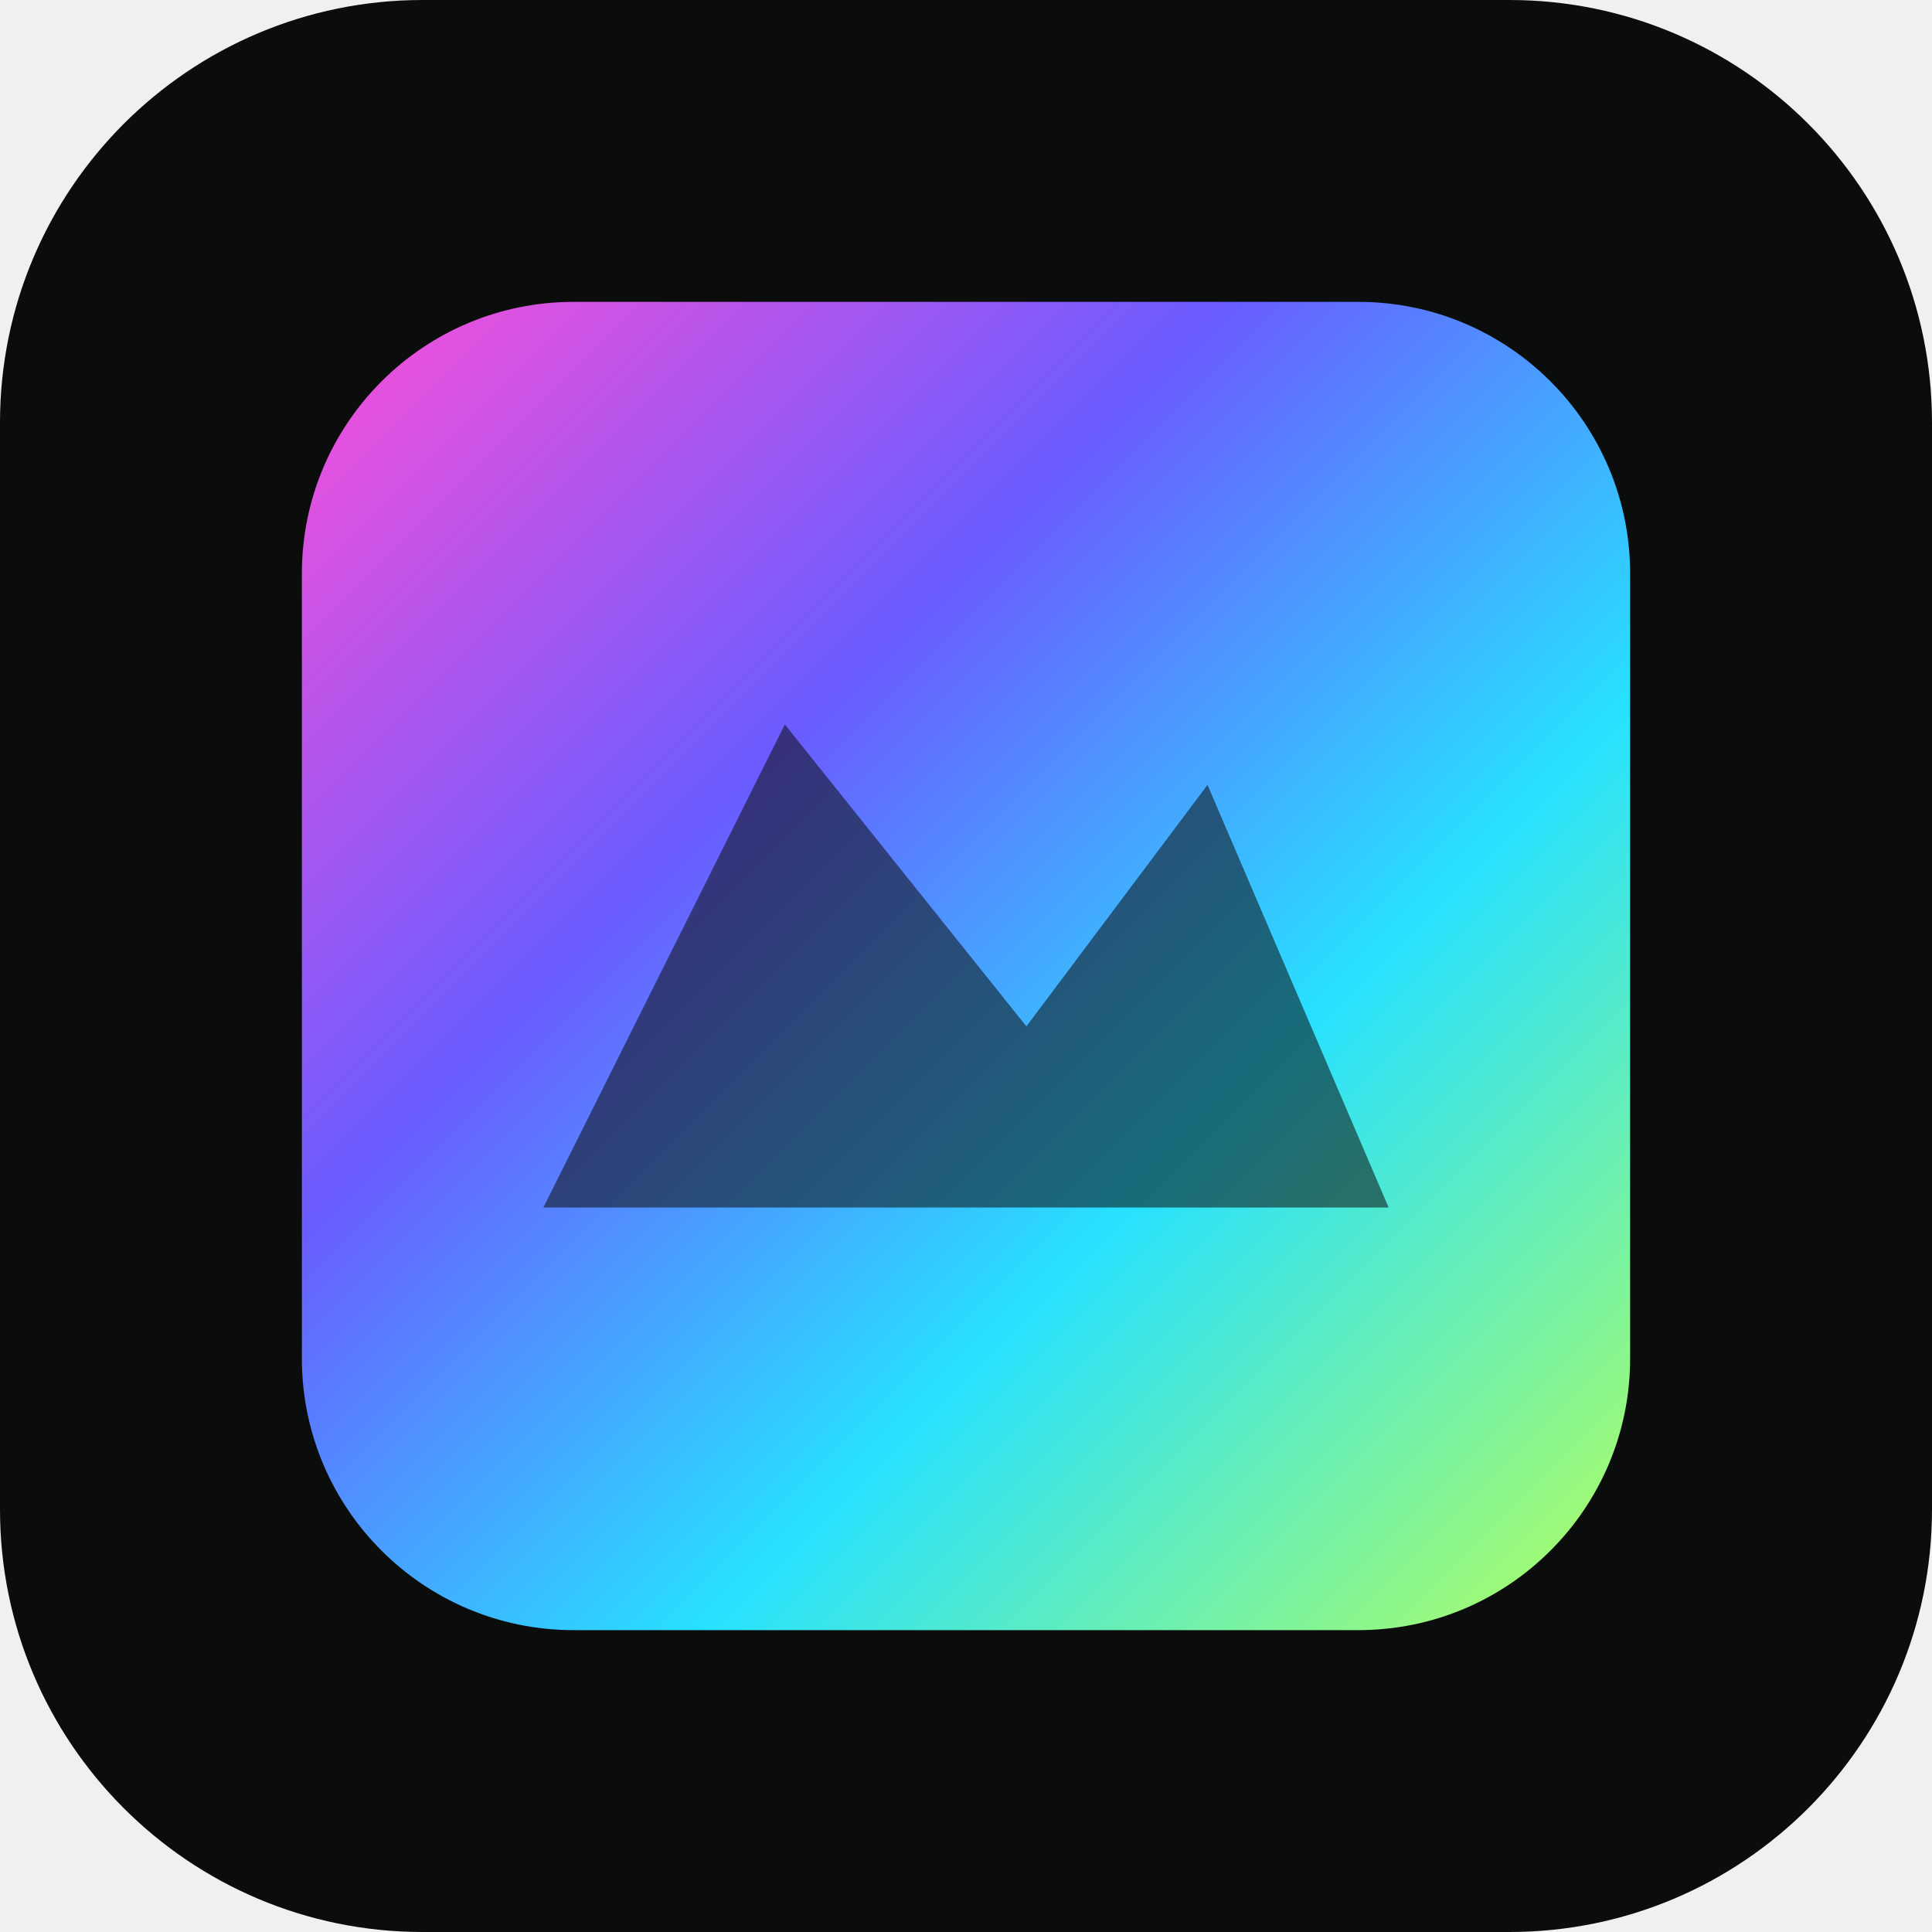
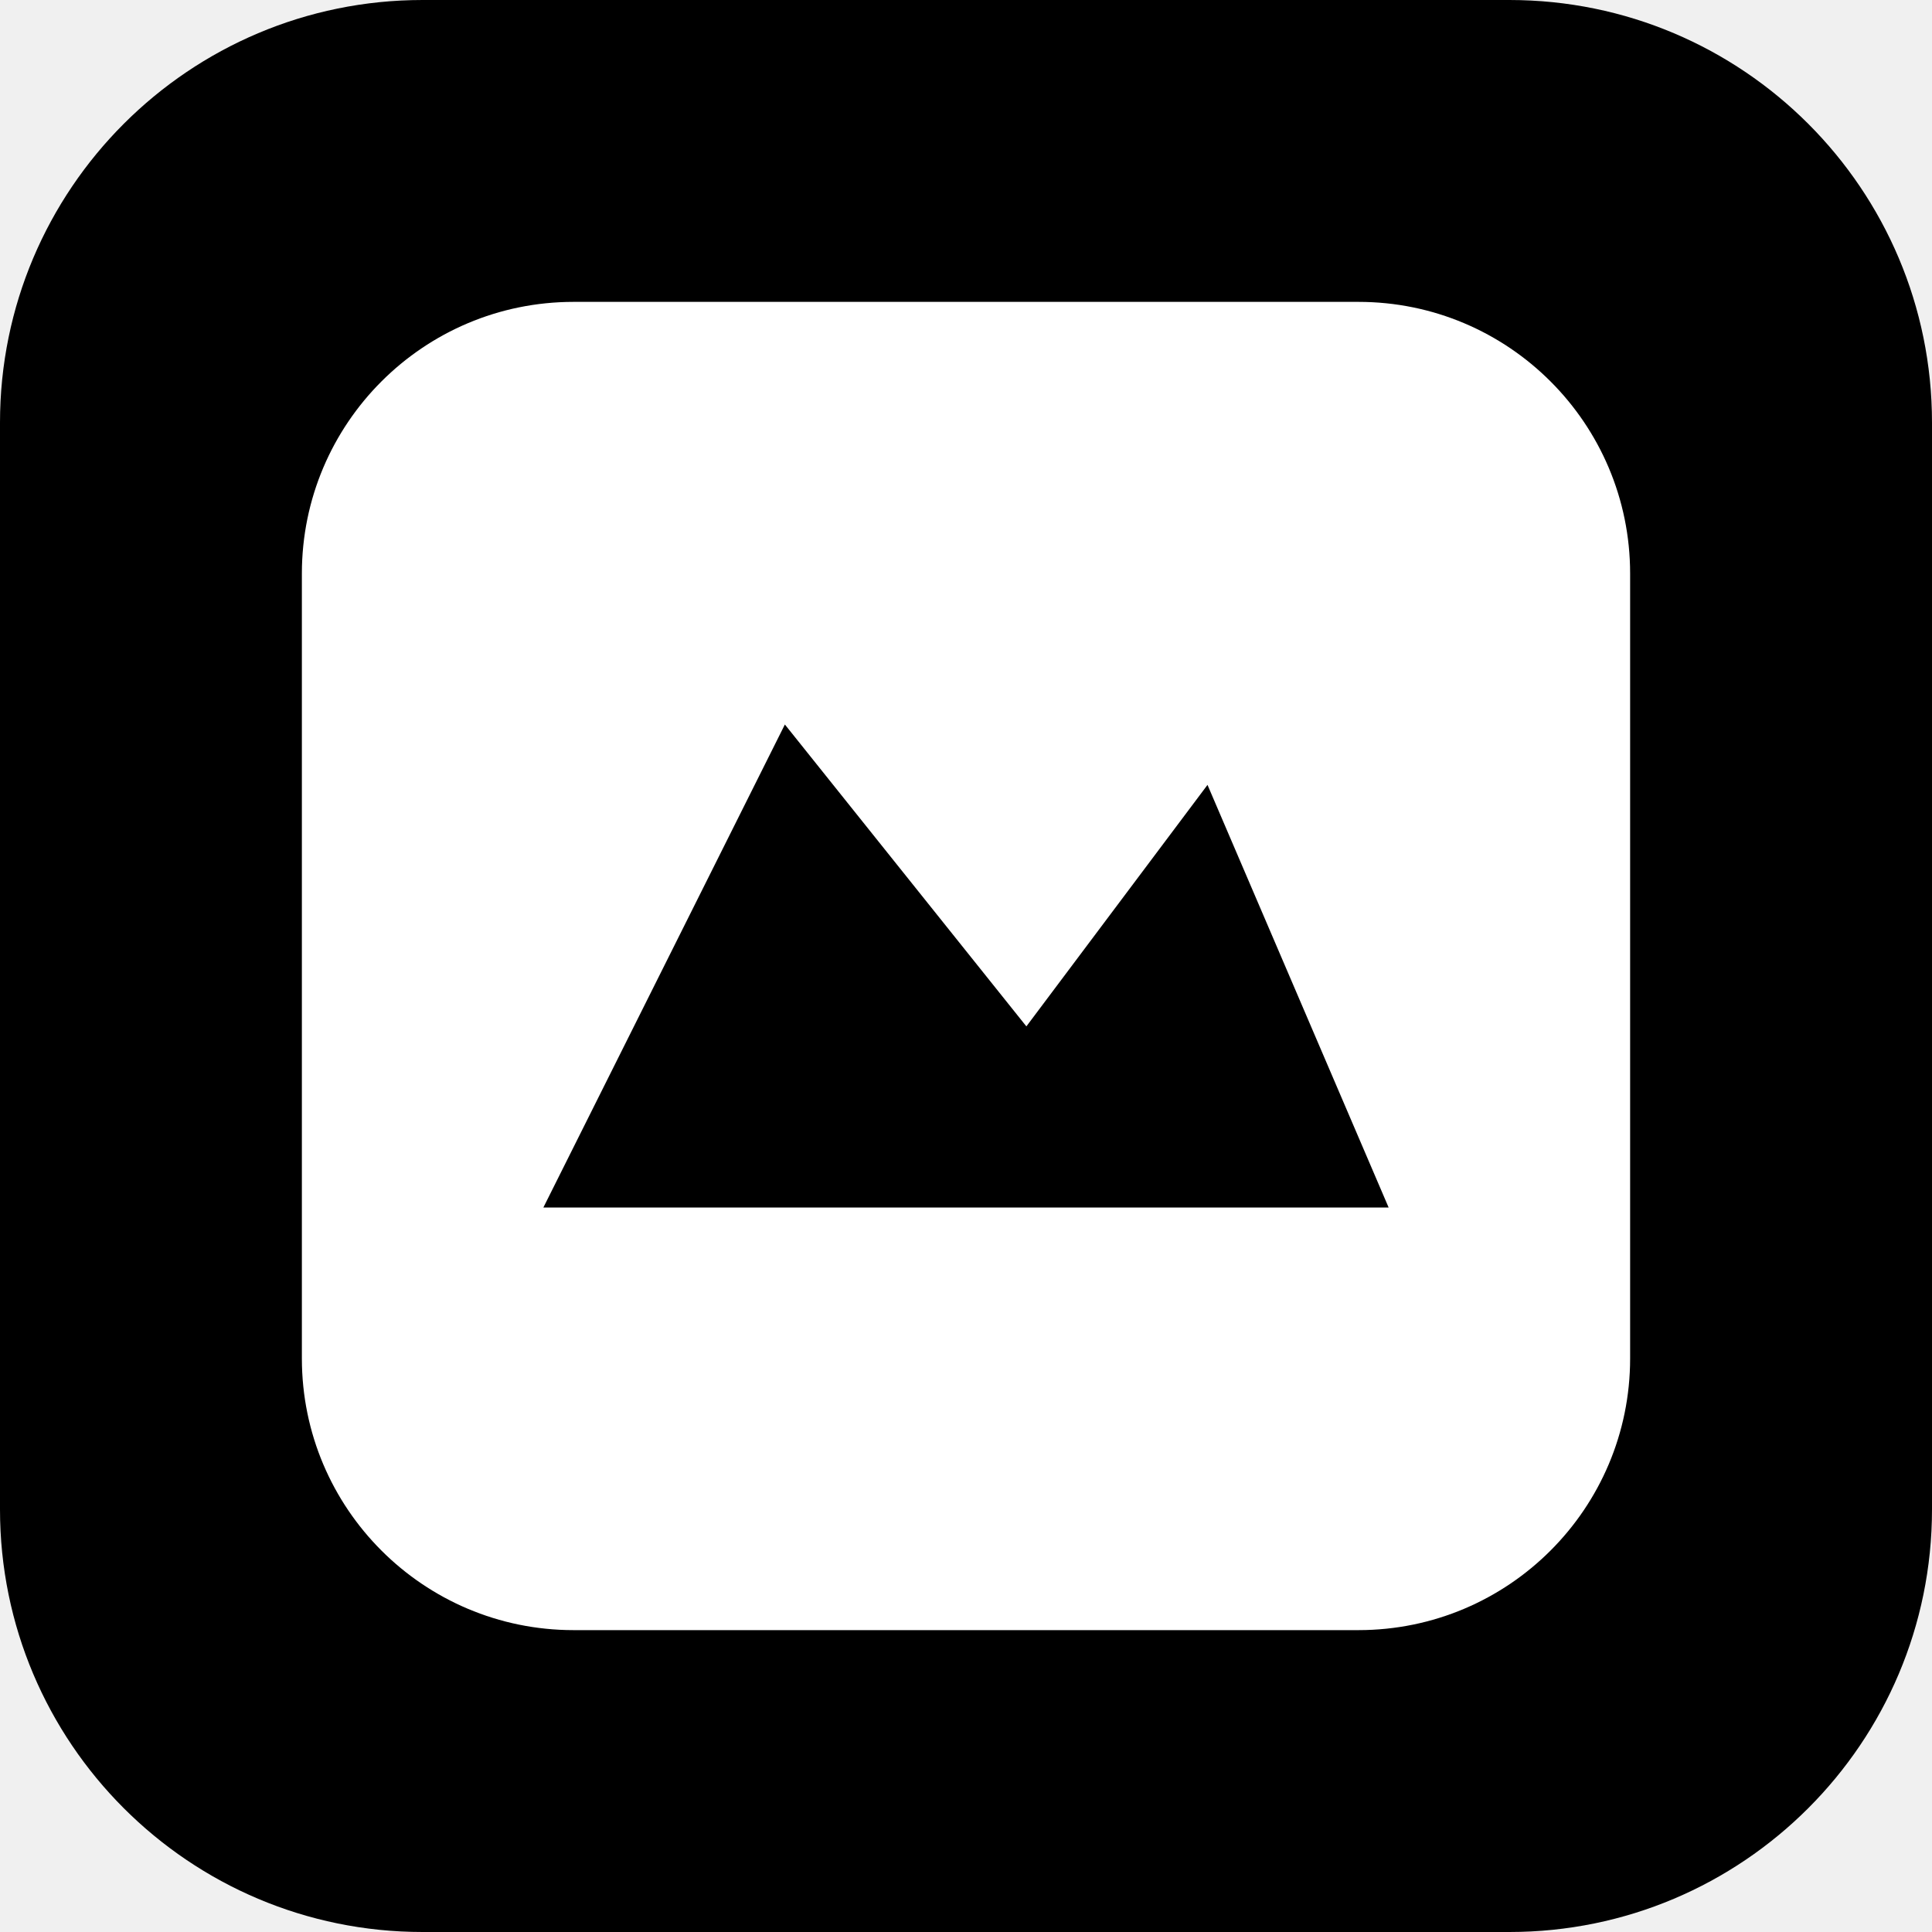
<svg xmlns="http://www.w3.org/2000/svg" viewBox="0 0 64 64">
-   <defs>
-     <linearGradient id="g" x1="0" y1="0" x2="1" y2="1">
-       <stop offset="0" stop-color="#ff4fd8" />
-       <stop offset=".35" stop-color="#6a5cff" />
-       <stop offset=".65" stop-color="#27e1ff" />
-       <stop offset="1" stop-color="#b6ff5c" />
-     </linearGradient>
-   </defs>
-   <rect width="64" height="64" rx="14" fill="#0b0d0c" />
-   <rect x="10" y="10" width="44" height="44" rx="9" fill="url(#g)" />
-   <path d="M18 40l8-16 8 10 6-8 6 14z" fill="#0b0d0c" opacity=".55" />
+   <rect width="64" height="64" rx="14" fill="#000" />
+   <rect x="10" y="10" width="44" height="44" rx="9" fill="#fff" />
+   <path d="M18 40l8-16 8 10 6-8 6 14z" fill="#000" />
</svg>
